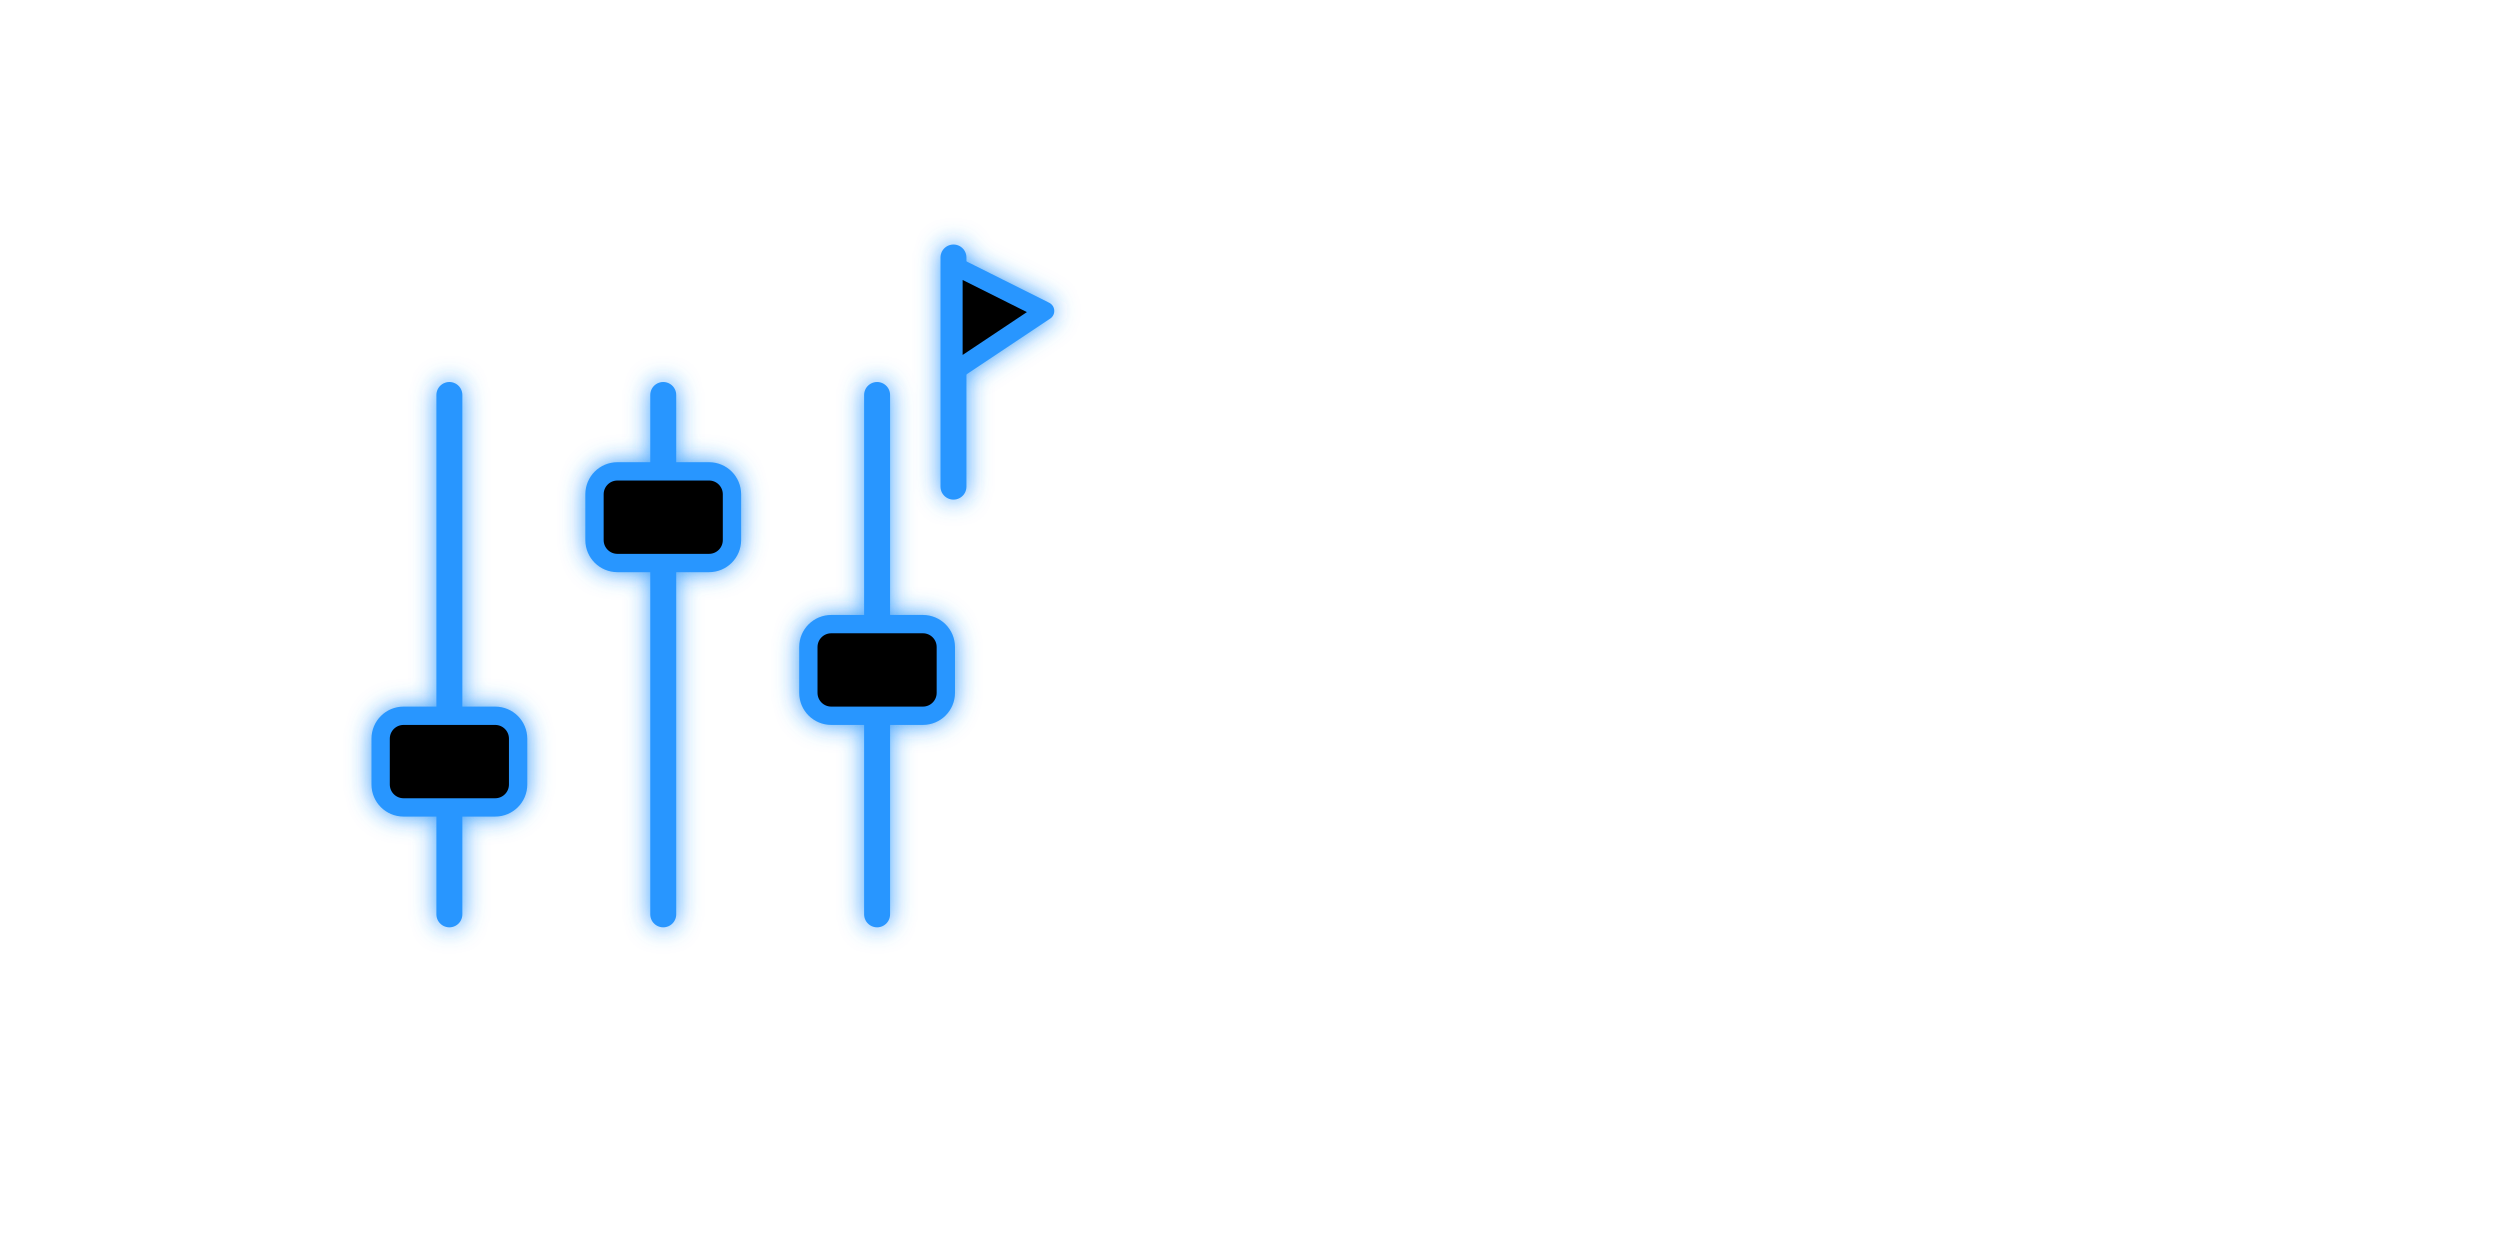
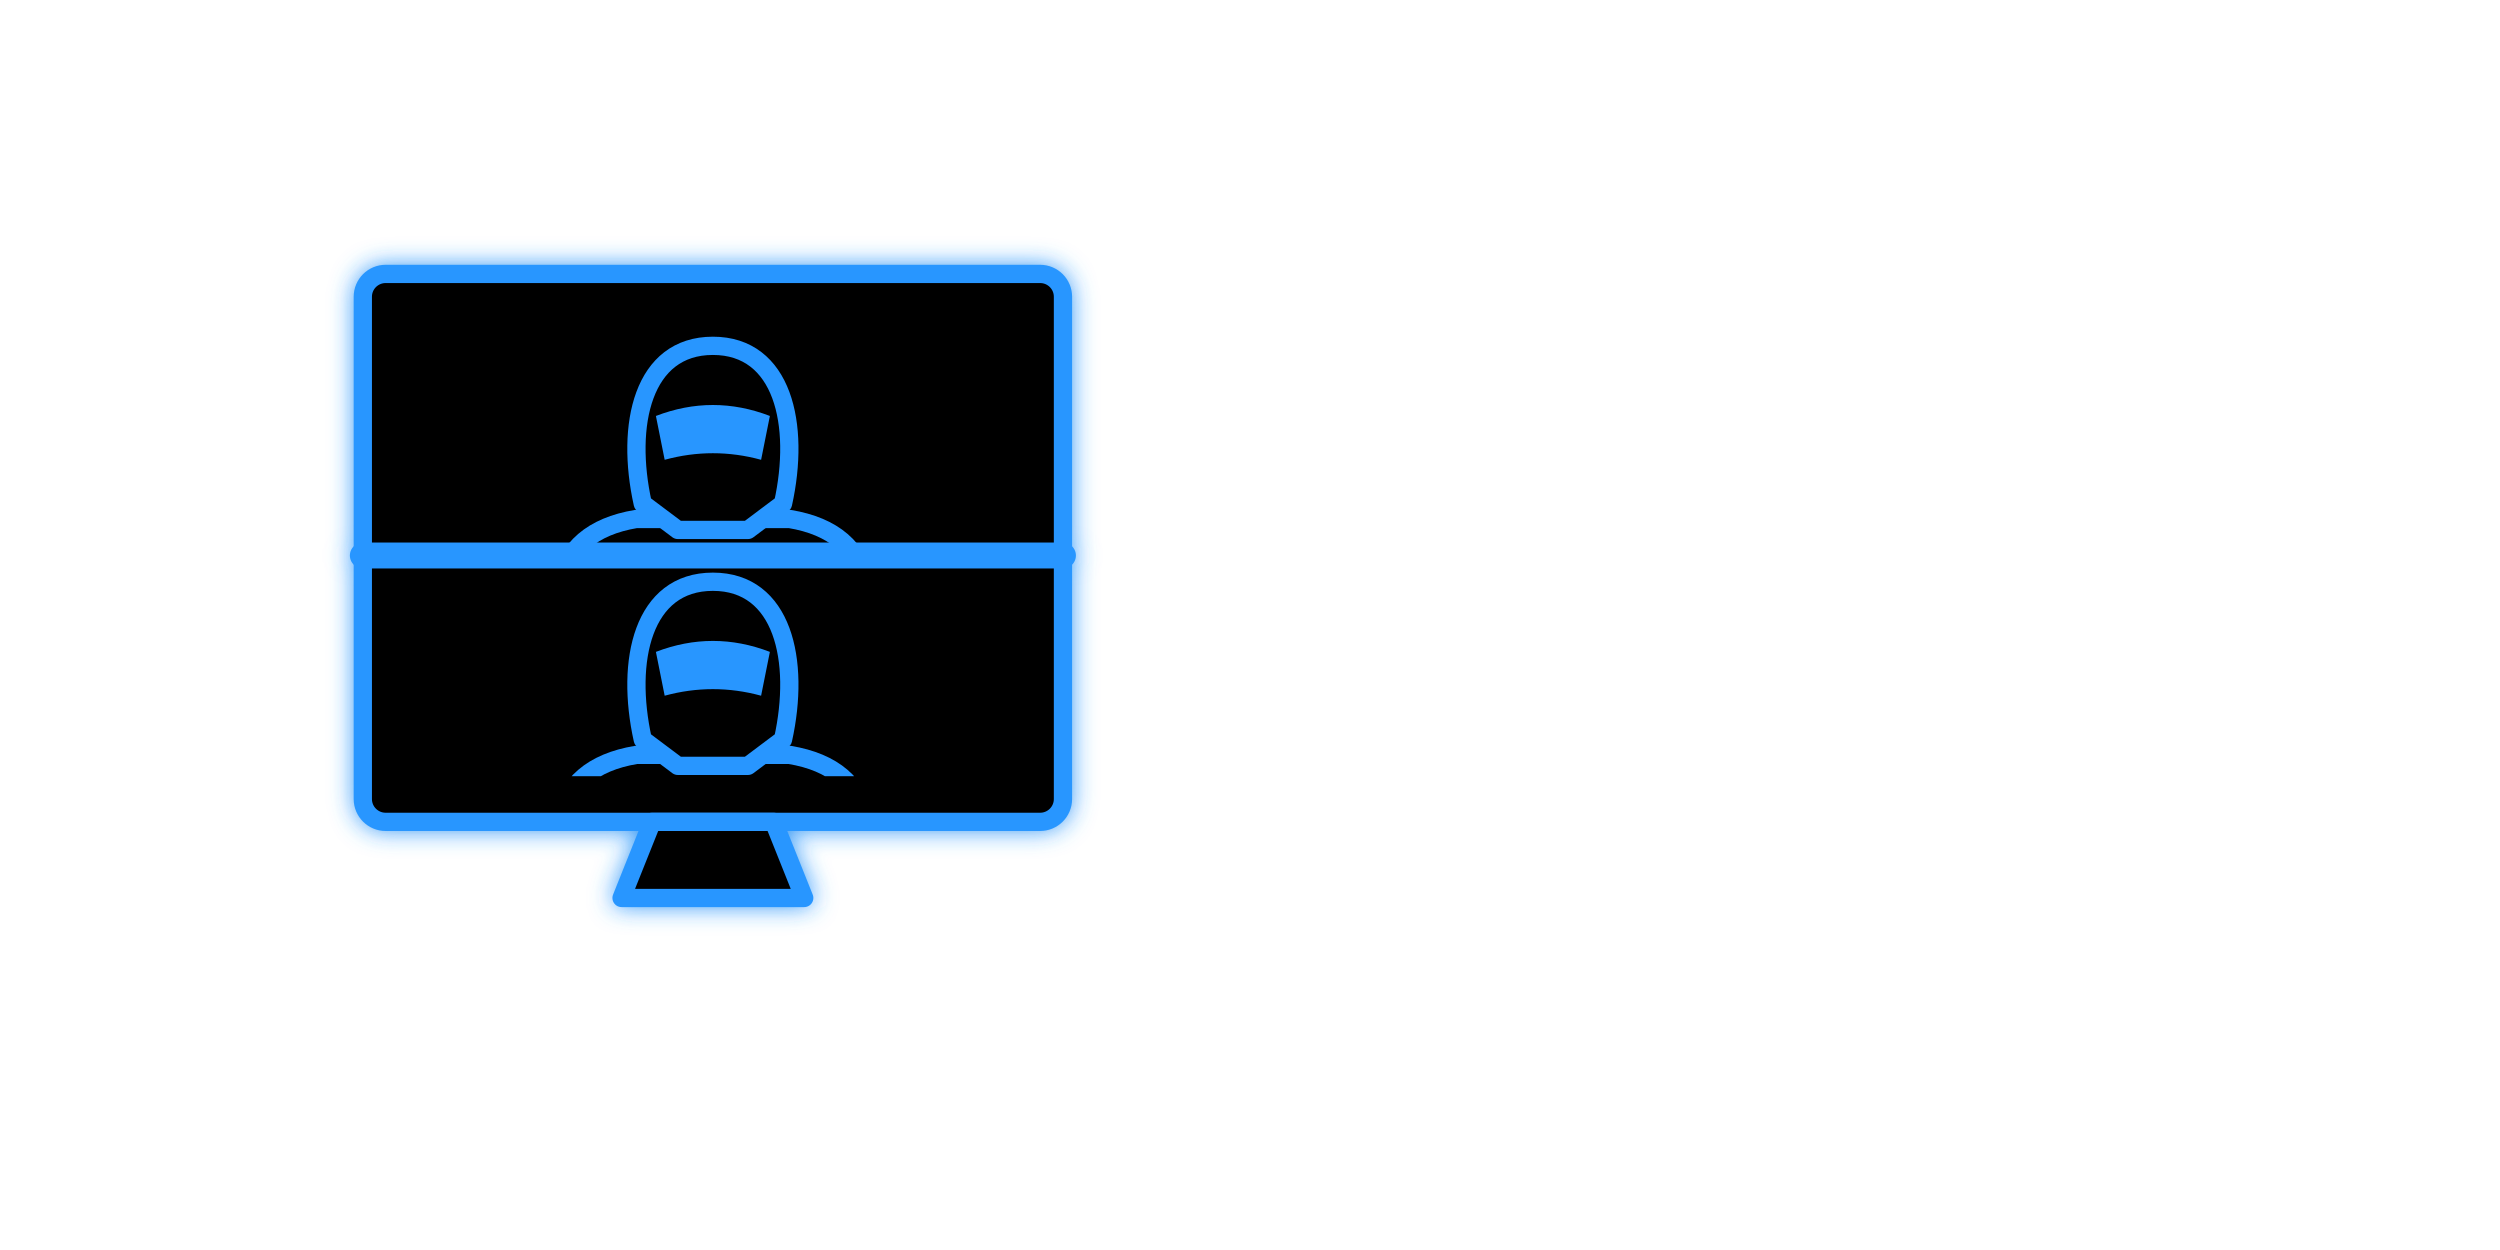
<svg xmlns="http://www.w3.org/2000/svg" width="512" height="256" viewBox="0 0 512 256">
  <style>
.b { fill:#000; stroke:#2896FF; stroke-width:2.4; stroke-linejoin:round }
.l { fill:none; stroke:#2896FF; stroke-width:2; stroke-linecap:round; stroke-linejoin:round }
.w { fill:none; stroke:#2896FF; stroke-width:3.4; stroke-linecap:round; stroke-linejoin:round }
.arc { fill:none; stroke:#2896FF; stroke-width:6 }
.f { fill:#2896FF; stroke:none }
.red { stroke:#FF3A3A }
</style>
  <defs>
    <filter id="glow" x="-20%" y="-20%" width="140%" height="140%">
-       <feGaussianBlur stdDeviation="1.53" />
+       <feGaussianBlur stdDeviation="1.54" />
    </filter>
+     <clipPath id="coop_top">
+       <rect x="12" y="14" width="76" height="30" />
+     </clipPath>
+     <clipPath id="coop_bottom">
+       <rect x="12" y="46" width="76" height="28" />
+     </clipPath>
  </defs>
-   <g transform="translate(57.62 46.48) scale(1.5642)">
+   <g transform="translate(68.07 43.63) scale(1.5586)">
    <g filter="url(#glow)" opacity="0.9">
-       <line x1="22" y1="22" x2="22" y2="90" class="w" />
-       <line x1="50" y1="22" x2="50" y2="90" class="w" />
-       <line x1="78" y1="22" x2="78" y2="90" class="w" />
-       <rect x="13" y="64" width="18" height="12" rx="3" class="b" />
-       <rect x="41" y="32" width="18" height="12" rx="3" class="b" />
-       <rect x="69" y="52" width="18" height="12" rx="3" class="b" />
-       <line x1="88" y1="4" x2="88" y2="34" class="w" />
-       <path d="M88,5 L100,11 L88,19 Z" class="b" />
+       <rect x="4" y="8" width="92" height="72" rx="3" class="b" />
+       <g clip-path="url(#coop_top)">
+         <path d="M28.4,61.8 L29.84,48.84 Q31.28,41.64 39.92,40.2 L60.08,40.2 Q68.72,41.64 70.16,48.84 L71.6,61.8 Z" class="b" />
+         <path d="M40.784,38.184 C38.48,27.816 40.784,17.448 50,17.448 C59.216,17.448 61.52,27.816 59.216,38.184 L54.608,41.64 L45.392,41.64 Z" class="b" />
+         <path d="M42.512,26.664 Q50,23.784 57.488,26.664 L56.336,32.424 Q50,30.696 43.664,32.424 Z" class="f" />
+       </g>
+       <g clip-path="url(#coop_bottom)">
+         <path d="M28.4,92.8 L29.84,79.84 Q31.28,72.64 39.92,71.2 L60.08,71.2 Q68.72,72.64 70.16,79.84 L71.6,92.8 Z" class="b" />
+         <path d="M40.784,69.184 C38.48,58.816 40.784,48.448 50,48.448 C59.216,48.448 61.52,58.816 59.216,69.184 L54.608,72.64 L45.392,72.64 Z" class="b" />
+         <path d="M42.512,57.664 Q50,54.784 57.488,57.664 L56.336,63.424 Q50,61.696 43.664,63.424 Z" class="f" />
+       </g>
+       <line x1="4" y1="45" x2="96" y2="45" class="w" />
+       <path d="M42,80 l-4,10 h24 l-4,-10 z" class="b" />
    </g>
-     <line x1="22" y1="22" x2="22" y2="90" class="w" />
-     <line x1="50" y1="22" x2="50" y2="90" class="w" />
-     <line x1="78" y1="22" x2="78" y2="90" class="w" />
-     <rect x="13" y="64" width="18" height="12" rx="3" class="b" />
-     <rect x="41" y="32" width="18" height="12" rx="3" class="b" />
-     <rect x="69" y="52" width="18" height="12" rx="3" class="b" />
-     <line x1="88" y1="4" x2="88" y2="34" class="w" />
-     <path d="M88,5 L100,11 L88,19 Z" class="b" />
+     <rect x="4" y="8" width="92" height="72" rx="3" class="b" />
+     <g clip-path="url(#coop_top)">
+       <path d="M28.4,61.8 L29.84,48.84 Q31.28,41.64 39.92,40.2 L60.08,40.2 Q68.72,41.64 70.16,48.84 L71.6,61.8 Z" class="b" />
+       <path d="M40.784,38.184 C38.48,27.816 40.784,17.448 50,17.448 C59.216,17.448 61.52,27.816 59.216,38.184 L54.608,41.64 L45.392,41.64 Z" class="b" />
+       <path d="M42.512,26.664 Q50,23.784 57.488,26.664 L56.336,32.424 Q50,30.696 43.664,32.424 Z" class="f" />
+     </g>
+     <g clip-path="url(#coop_bottom)">
+       <path d="M28.4,92.8 L29.84,79.84 Q31.28,72.64 39.92,71.2 L60.08,71.2 Q68.72,72.64 70.16,79.84 L71.6,92.8 Z" class="b" />
+       <path d="M40.784,69.184 C38.48,58.816 40.784,48.448 50,48.448 C59.216,48.448 61.52,58.816 59.216,69.184 L54.608,72.64 L45.392,72.64 Z" class="b" />
+       <path d="M42.512,57.664 Q50,54.784 57.488,57.664 L56.336,63.424 Q50,61.696 43.664,63.424 Z" class="f" />
+     </g>
+     <line x1="4" y1="45" x2="96" y2="45" class="w" />
+     <path d="M42,80 l-4,10 h24 l-4,-10 z" class="b" />
  </g>
</svg>
